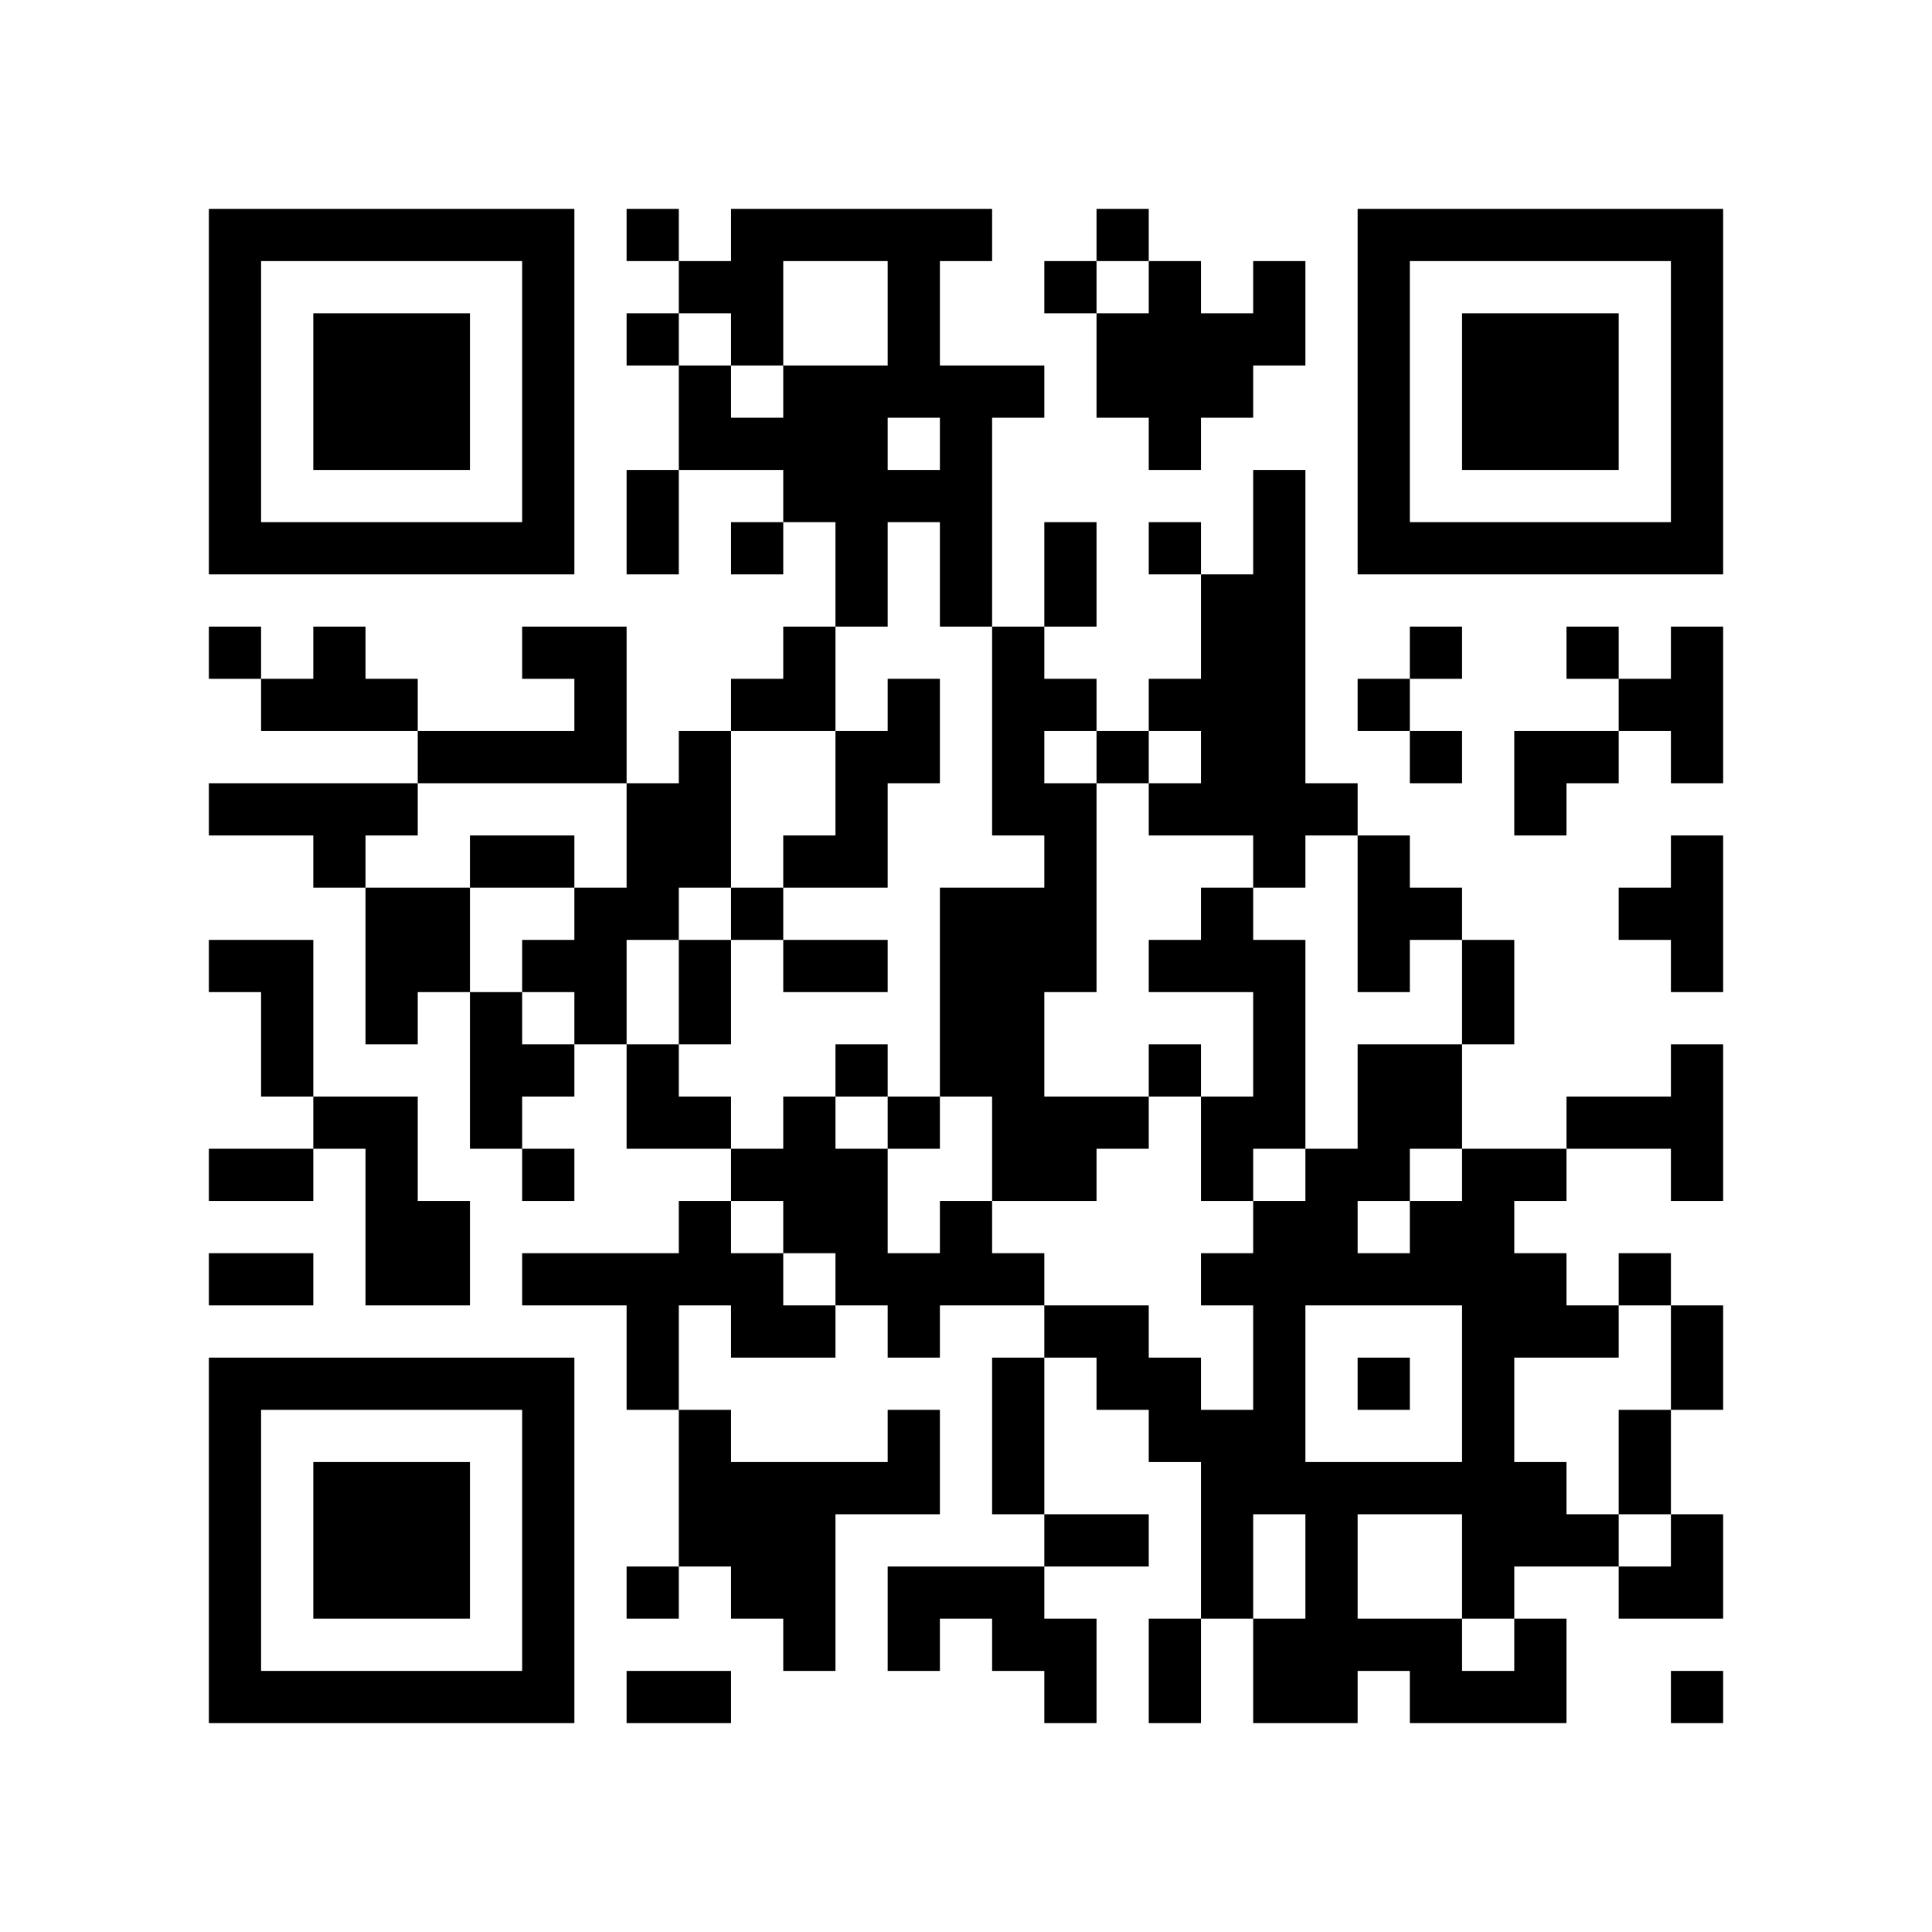
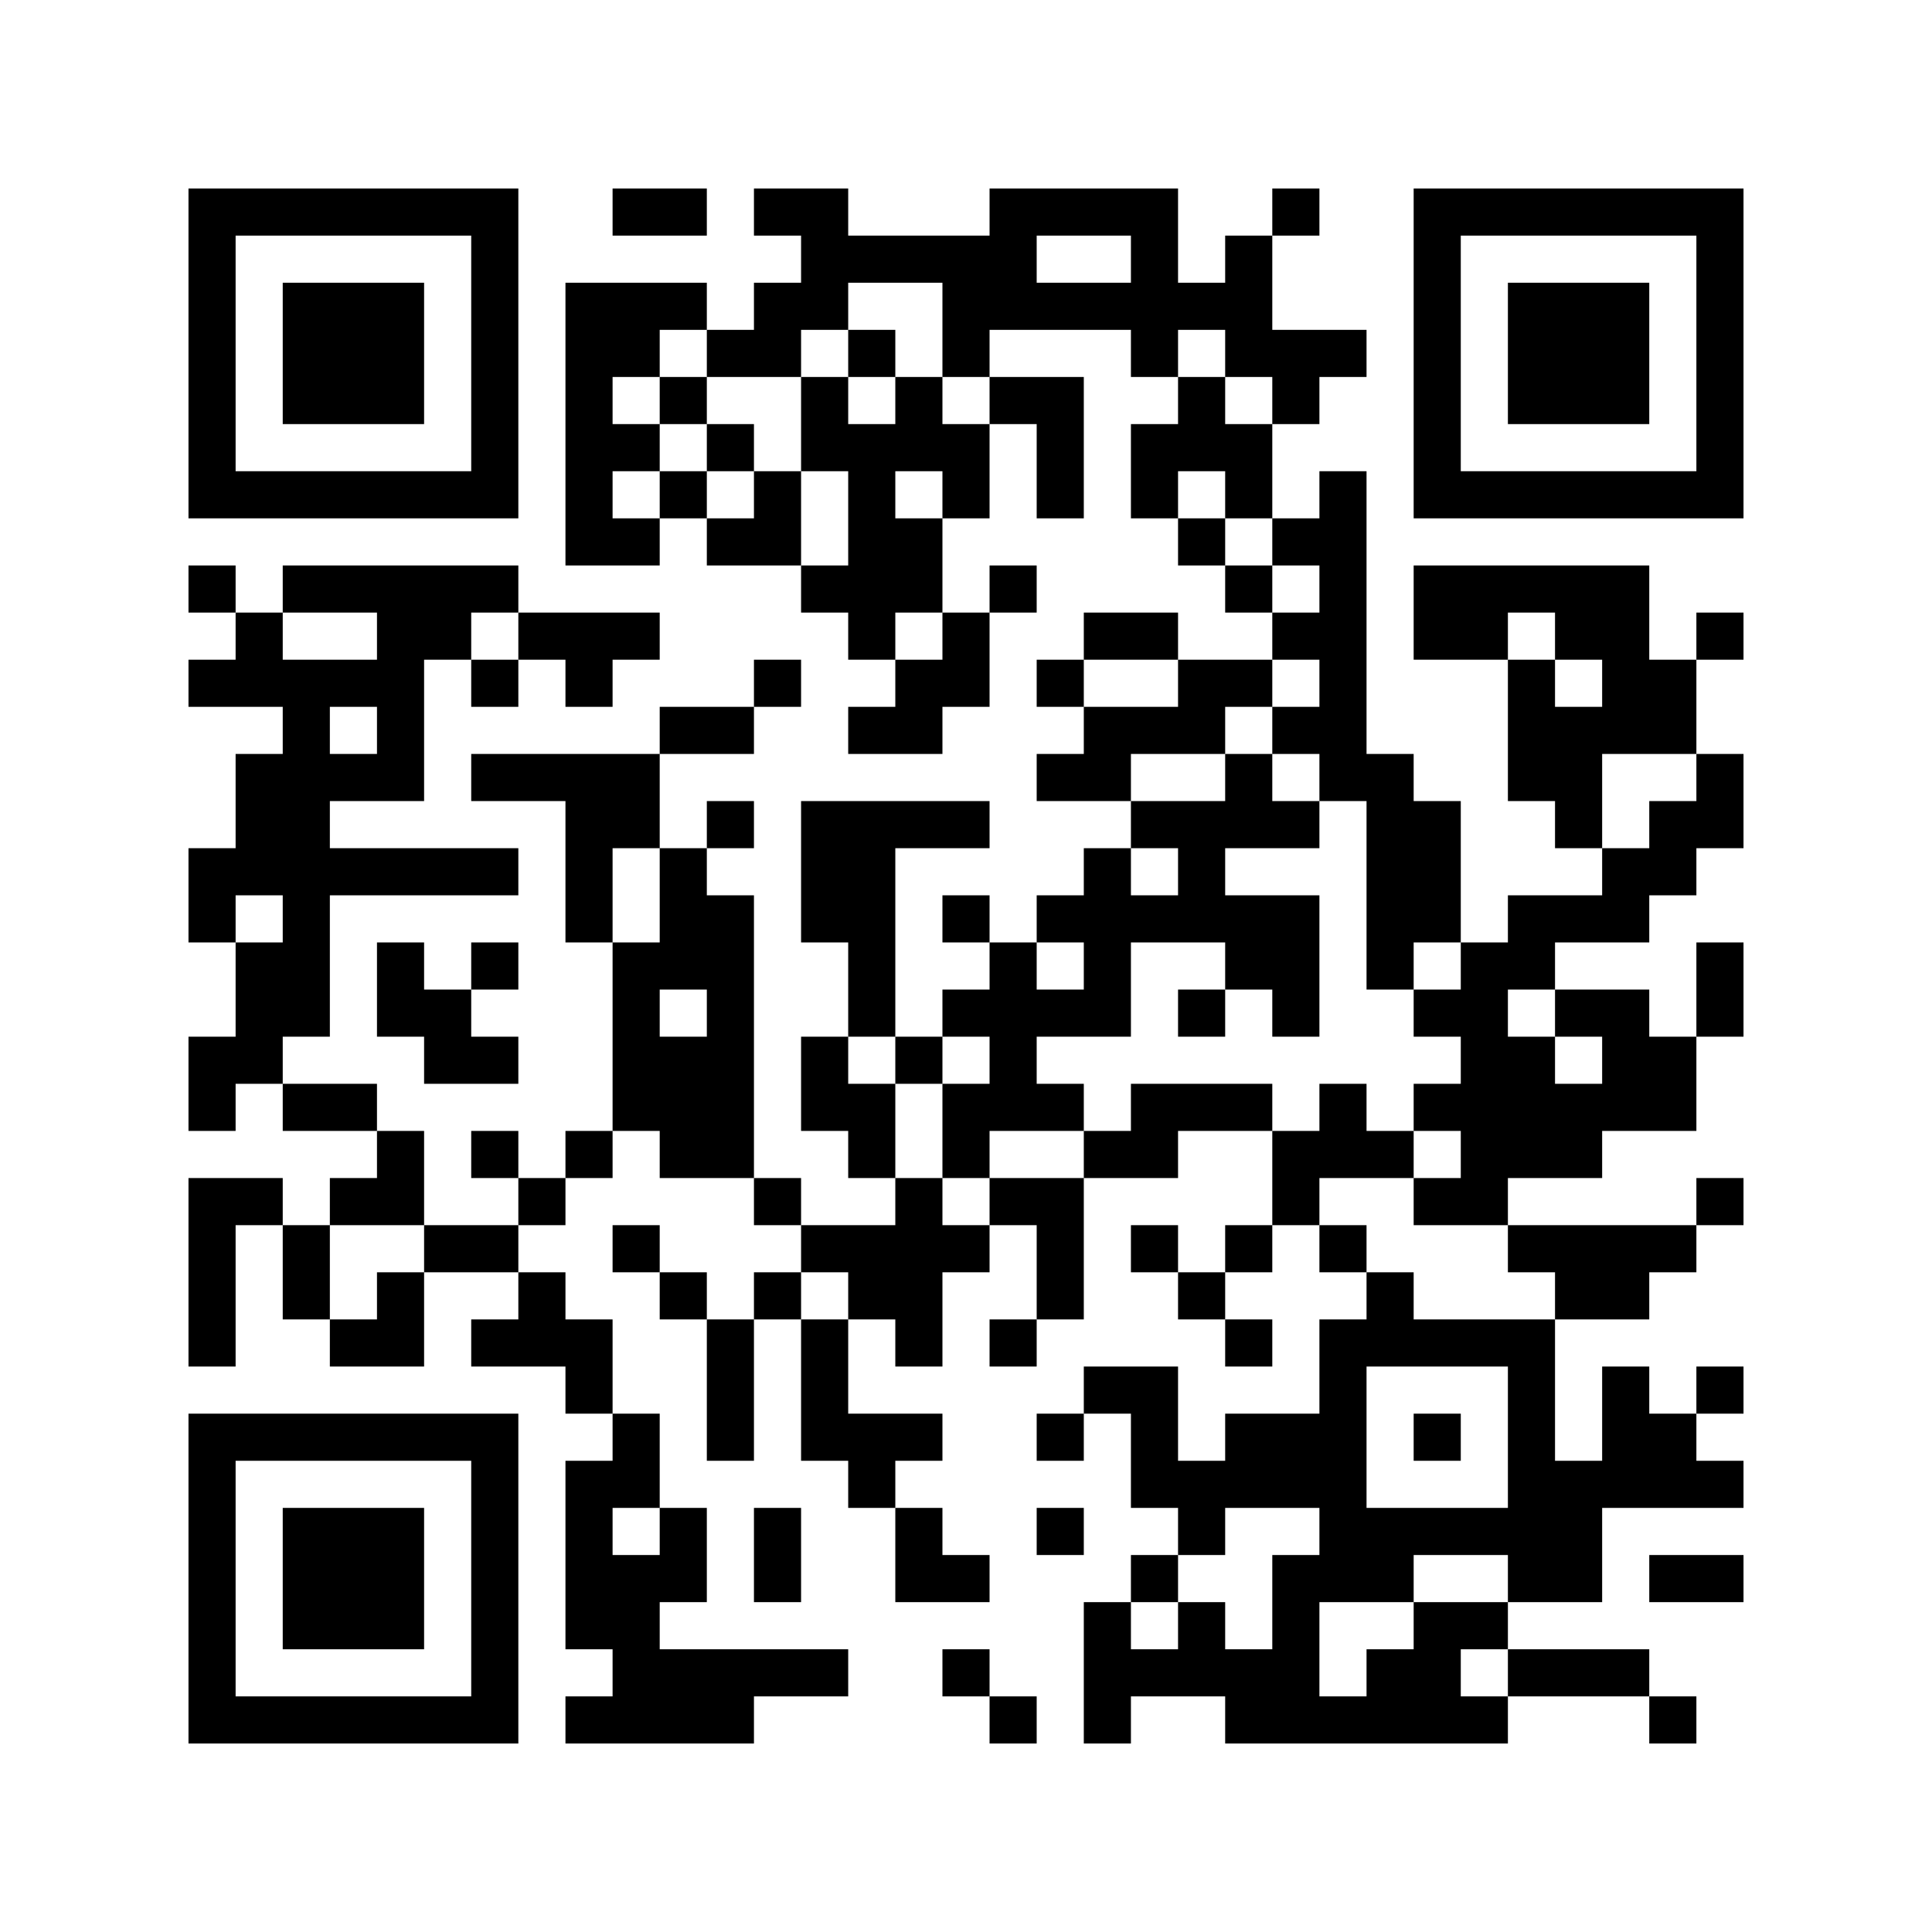
- <svg xmlns="http://www.w3.org/2000/svg" width="37mm" height="37mm" version="1.1" viewBox="0 0 37 37">
-   <path d="M4,4H5V5H4zM5,4H6V5H5zM6,4H7V5H6zM7,4H8V5H7zM8,4H9V5H8zM9,4H10V5H9zM10,4H11V5H10zM12,4H13V5H12zM14,4H15V5H14zM15,4H16V5H15zM16,4H17V5H16zM17,4H18V5H17zM18,4H19V5H18zM21,4H22V5H21zM26,4H27V5H26zM27,4H28V5H27zM28,4H29V5H28zM29,4H30V5H29zM30,4H31V5H30zM31,4H32V5H31zM32,4H33V5H32zM4,5H5V6H4zM10,5H11V6H10zM13,5H14V6H13zM14,5H15V6H14zM17,5H18V6H17zM20,5H21V6H20zM22,5H23V6H22zM24,5H25V6H24zM26,5H27V6H26zM32,5H33V6H32zM4,6H5V7H4zM6,6H7V7H6zM7,6H8V7H7zM8,6H9V7H8zM10,6H11V7H10zM12,6H13V7H12zM14,6H15V7H14zM17,6H18V7H17zM21,6H22V7H21zM22,6H23V7H22zM23,6H24V7H23zM24,6H25V7H24zM26,6H27V7H26zM28,6H29V7H28zM29,6H30V7H29zM30,6H31V7H30zM32,6H33V7H32zM4,7H5V8H4zM6,7H7V8H6zM7,7H8V8H7zM8,7H9V8H8zM10,7H11V8H10zM13,7H14V8H13zM15,7H16V8H15zM16,7H17V8H16zM17,7H18V8H17zM18,7H19V8H18zM19,7H20V8H19zM21,7H22V8H21zM22,7H23V8H22zM23,7H24V8H23zM26,7H27V8H26zM28,7H29V8H28zM29,7H30V8H29zM30,7H31V8H30zM32,7H33V8H32zM4,8H5V9H4zM6,8H7V9H6zM7,8H8V9H7zM8,8H9V9H8zM10,8H11V9H10zM13,8H14V9H13zM14,8H15V9H14zM15,8H16V9H15zM16,8H17V9H16zM18,8H19V9H18zM22,8H23V9H22zM26,8H27V9H26zM28,8H29V9H28zM29,8H30V9H29zM30,8H31V9H30zM32,8H33V9H32zM4,9H5V10H4zM10,9H11V10H10zM12,9H13V10H12zM15,9H16V10H15zM16,9H17V10H16zM17,9H18V10H17zM18,9H19V10H18zM24,9H25V10H24zM26,9H27V10H26zM32,9H33V10H32zM4,10H5V11H4zM5,10H6V11H5zM6,10H7V11H6zM7,10H8V11H7zM8,10H9V11H8zM9,10H10V11H9zM10,10H11V11H10zM12,10H13V11H12zM14,10H15V11H14zM16,10H17V11H16zM18,10H19V11H18zM20,10H21V11H20zM22,10H23V11H22zM24,10H25V11H24zM26,10H27V11H26zM27,10H28V11H27zM28,10H29V11H28zM29,10H30V11H29zM30,10H31V11H30zM31,10H32V11H31zM32,10H33V11H32zM16,11H17V12H16zM18,11H19V12H18zM20,11H21V12H20zM23,11H24V12H23zM24,11H25V12H24zM4,12H5V13H4zM6,12H7V13H6zM10,12H11V13H10zM11,12H12V13H11zM15,12H16V13H15zM19,12H20V13H19zM23,12H24V13H23zM24,12H25V13H24zM27,12H28V13H27zM30,12H31V13H30zM32,12H33V13H32zM5,13H6V14H5zM6,13H7V14H6zM7,13H8V14H7zM11,13H12V14H11zM14,13H15V14H14zM15,13H16V14H15zM17,13H18V14H17zM19,13H20V14H19zM20,13H21V14H20zM22,13H23V14H22zM23,13H24V14H23zM24,13H25V14H24zM26,13H27V14H26zM31,13H32V14H31zM32,13H33V14H32zM8,14H9V15H8zM9,14H10V15H9zM10,14H11V15H10zM11,14H12V15H11zM13,14H14V15H13zM16,14H17V15H16zM17,14H18V15H17zM19,14H20V15H19zM21,14H22V15H21zM23,14H24V15H23zM24,14H25V15H24zM27,14H28V15H27zM29,14H30V15H29zM30,14H31V15H30zM32,14H33V15H32zM4,15H5V16H4zM5,15H6V16H5zM6,15H7V16H6zM7,15H8V16H7zM12,15H13V16H12zM13,15H14V16H13zM16,15H17V16H16zM19,15H20V16H19zM20,15H21V16H20zM22,15H23V16H22zM23,15H24V16H23zM24,15H25V16H24zM25,15H26V16H25zM29,15H30V16H29zM6,16H7V17H6zM9,16H10V17H9zM10,16H11V17H10zM12,16H13V17H12zM13,16H14V17H13zM15,16H16V17H15zM16,16H17V17H16zM20,16H21V17H20zM24,16H25V17H24zM26,16H27V17H26zM32,16H33V17H32zM7,17H8V18H7zM8,17H9V18H8zM11,17H12V18H11zM12,17H13V18H12zM14,17H15V18H14zM18,17H19V18H18zM19,17H20V18H19zM20,17H21V18H20zM23,17H24V18H23zM26,17H27V18H26zM27,17H28V18H27zM31,17H32V18H31zM32,17H33V18H32zM4,18H5V19H4zM5,18H6V19H5zM7,18H8V19H7zM8,18H9V19H8zM10,18H11V19H10zM11,18H12V19H11zM13,18H14V19H13zM15,18H16V19H15zM16,18H17V19H16zM18,18H19V19H18zM19,18H20V19H19zM20,18H21V19H20zM22,18H23V19H22zM23,18H24V19H23zM24,18H25V19H24zM26,18H27V19H26zM28,18H29V19H28zM32,18H33V19H32zM5,19H6V20H5zM7,19H8V20H7zM9,19H10V20H9zM11,19H12V20H11zM13,19H14V20H13zM18,19H19V20H18zM19,19H20V20H19zM24,19H25V20H24zM28,19H29V20H28zM5,20H6V21H5zM9,20H10V21H9zM10,20H11V21H10zM12,20H13V21H12zM16,20H17V21H16zM18,20H19V21H18zM19,20H20V21H19zM22,20H23V21H22zM24,20H25V21H24zM26,20H27V21H26zM27,20H28V21H27zM32,20H33V21H32zM6,21H7V22H6zM7,21H8V22H7zM9,21H10V22H9zM12,21H13V22H12zM13,21H14V22H13zM15,21H16V22H15zM17,21H18V22H17zM19,21H20V22H19zM20,21H21V22H20zM21,21H22V22H21zM23,21H24V22H23zM24,21H25V22H24zM26,21H27V22H26zM27,21H28V22H27zM30,21H31V22H30zM31,21H32V22H31zM32,21H33V22H32zM4,22H5V23H4zM5,22H6V23H5zM7,22H8V23H7zM10,22H11V23H10zM14,22H15V23H14zM15,22H16V23H15zM16,22H17V23H16zM19,22H20V23H19zM20,22H21V23H20zM23,22H24V23H23zM25,22H26V23H25zM26,22H27V23H26zM28,22H29V23H28zM29,22H30V23H29zM32,22H33V23H32zM7,23H8V24H7zM8,23H9V24H8zM13,23H14V24H13zM15,23H16V24H15zM16,23H17V24H16zM18,23H19V24H18zM24,23H25V24H24zM25,23H26V24H25zM27,23H28V24H27zM28,23H29V24H28zM4,24H5V25H4zM5,24H6V25H5zM7,24H8V25H7zM8,24H9V25H8zM10,24H11V25H10zM11,24H12V25H11zM12,24H13V25H12zM13,24H14V25H13zM14,24H15V25H14zM16,24H17V25H16zM17,24H18V25H17zM18,24H19V25H18zM19,24H20V25H19zM23,24H24V25H23zM24,24H25V25H24zM25,24H26V25H25zM26,24H27V25H26zM27,24H28V25H27zM28,24H29V25H28zM29,24H30V25H29zM31,24H32V25H31zM12,25H13V26H12zM14,25H15V26H14zM15,25H16V26H15zM17,25H18V26H17zM20,25H21V26H20zM21,25H22V26H21zM24,25H25V26H24zM28,25H29V26H28zM29,25H30V26H29zM30,25H31V26H30zM32,25H33V26H32zM4,26H5V27H4zM5,26H6V27H5zM6,26H7V27H6zM7,26H8V27H7zM8,26H9V27H8zM9,26H10V27H9zM10,26H11V27H10zM12,26H13V27H12zM19,26H20V27H19zM21,26H22V27H21zM22,26H23V27H22zM24,26H25V27H24zM26,26H27V27H26zM28,26H29V27H28zM32,26H33V27H32zM4,27H5V28H4zM10,27H11V28H10zM13,27H14V28H13zM17,27H18V28H17zM19,27H20V28H19zM22,27H23V28H22zM23,27H24V28H23zM24,27H25V28H24zM28,27H29V28H28zM31,27H32V28H31zM4,28H5V29H4zM6,28H7V29H6zM7,28H8V29H7zM8,28H9V29H8zM10,28H11V29H10zM13,28H14V29H13zM14,28H15V29H14zM15,28H16V29H15zM16,28H17V29H16zM17,28H18V29H17zM19,28H20V29H19zM23,28H24V29H23zM24,28H25V29H24zM25,28H26V29H25zM26,28H27V29H26zM27,28H28V29H27zM28,28H29V29H28zM29,28H30V29H29zM31,28H32V29H31zM4,29H5V30H4zM6,29H7V30H6zM7,29H8V30H7zM8,29H9V30H8zM10,29H11V30H10zM13,29H14V30H13zM14,29H15V30H14zM15,29H16V30H15zM20,29H21V30H20zM21,29H22V30H21zM23,29H24V30H23zM25,29H26V30H25zM28,29H29V30H28zM29,29H30V30H29zM30,29H31V30H30zM32,29H33V30H32zM4,30H5V31H4zM6,30H7V31H6zM7,30H8V31H7zM8,30H9V31H8zM10,30H11V31H10zM12,30H13V31H12zM14,30H15V31H14zM15,30H16V31H15zM17,30H18V31H17zM18,30H19V31H18zM19,30H20V31H19zM23,30H24V31H23zM25,30H26V31H25zM28,30H29V31H28zM31,30H32V31H31zM32,30H33V31H32zM4,31H5V32H4zM10,31H11V32H10zM15,31H16V32H15zM17,31H18V32H17zM19,31H20V32H19zM20,31H21V32H20zM22,31H23V32H22zM24,31H25V32H24zM25,31H26V32H25zM26,31H27V32H26zM27,31H28V32H27zM29,31H30V32H29zM4,32H5V33H4zM5,32H6V33H5zM6,32H7V33H6zM7,32H8V33H7zM8,32H9V33H8zM9,32H10V33H9zM10,32H11V33H10zM12,32H13V33H12zM13,32H14V33H13zM20,32H21V33H20zM22,32H23V33H22zM24,32H25V33H24zM25,32H26V33H25zM27,32H28V33H27zM28,32H29V33H28zM29,32H30V33H29zM32,32H33V33H32z" id="qr-path" fill="#000000" fill-opacity="1" fill-rule="nonzero" stroke="none" />
+ <svg xmlns="http://www.w3.org/2000/svg" width="41mm" height="41mm" version="1.1" viewBox="0 0 41 41">
+   <path d="M4,4H5V5H4zM5,4H6V5H5zM6,4H7V5H6zM7,4H8V5H7zM8,4H9V5H8zM9,4H10V5H9zM10,4H11V5H10zM13,4H14V5H13zM14,4H15V5H14zM16,4H17V5H16zM17,4H18V5H17zM21,4H22V5H21zM22,4H23V5H22zM23,4H24V5H23zM24,4H25V5H24zM27,4H28V5H27zM30,4H31V5H30zM31,4H32V5H31zM32,4H33V5H32zM33,4H34V5H33zM34,4H35V5H34zM35,4H36V5H35zM36,4H37V5H36zM4,5H5V6H4zM10,5H11V6H10zM17,5H18V6H17zM18,5H19V6H18zM19,5H20V6H19zM20,5H21V6H20zM21,5H22V6H21zM24,5H25V6H24zM26,5H27V6H26zM30,5H31V6H30zM36,5H37V6H36zM4,6H5V7H4zM6,6H7V7H6zM7,6H8V7H7zM8,6H9V7H8zM10,6H11V7H10zM12,6H13V7H12zM13,6H14V7H13zM14,6H15V7H14zM16,6H17V7H16zM17,6H18V7H17zM20,6H21V7H20zM21,6H22V7H21zM22,6H23V7H22zM23,6H24V7H23zM24,6H25V7H24zM25,6H26V7H25zM26,6H27V7H26zM30,6H31V7H30zM32,6H33V7H32zM33,6H34V7H33zM34,6H35V7H34zM36,6H37V7H36zM4,7H5V8H4zM6,7H7V8H6zM7,7H8V8H7zM8,7H9V8H8zM10,7H11V8H10zM12,7H13V8H12zM13,7H14V8H13zM15,7H16V8H15zM16,7H17V8H16zM18,7H19V8H18zM20,7H21V8H20zM24,7H25V8H24zM26,7H27V8H26zM27,7H28V8H27zM28,7H29V8H28zM30,7H31V8H30zM32,7H33V8H32zM33,7H34V8H33zM34,7H35V8H34zM36,7H37V8H36zM4,8H5V9H4zM6,8H7V9H6zM7,8H8V9H7zM8,8H9V9H8zM10,8H11V9H10zM12,8H13V9H12zM14,8H15V9H14zM17,8H18V9H17zM19,8H20V9H19zM21,8H22V9H21zM22,8H23V9H22zM25,8H26V9H25zM27,8H28V9H27zM30,8H31V9H30zM32,8H33V9H32zM33,8H34V9H33zM34,8H35V9H34zM36,8H37V9H36zM4,9H5V10H4zM10,9H11V10H10zM12,9H13V10H12zM13,9H14V10H13zM15,9H16V10H15zM17,9H18V10H17zM18,9H19V10H18zM19,9H20V10H19zM20,9H21V10H20zM22,9H23V10H22zM24,9H25V10H24zM25,9H26V10H25zM26,9H27V10H26zM30,9H31V10H30zM36,9H37V10H36zM4,10H5V11H4zM5,10H6V11H5zM6,10H7V11H6zM7,10H8V11H7zM8,10H9V11H8zM9,10H10V11H9zM10,10H11V11H10zM12,10H13V11H12zM14,10H15V11H14zM16,10H17V11H16zM18,10H19V11H18zM20,10H21V11H20zM22,10H23V11H22zM24,10H25V11H24zM26,10H27V11H26zM28,10H29V11H28zM30,10H31V11H30zM31,10H32V11H31zM32,10H33V11H32zM33,10H34V11H33zM34,10H35V11H34zM35,10H36V11H35zM36,10H37V11H36zM12,11H13V12H12zM13,11H14V12H13zM15,11H16V12H15zM16,11H17V12H16zM18,11H19V12H18zM19,11H20V12H19zM25,11H26V12H25zM27,11H28V12H27zM28,11H29V12H28zM4,12H5V13H4zM6,12H7V13H6zM7,12H8V13H7zM8,12H9V13H8zM9,12H10V13H9zM10,12H11V13H10zM17,12H18V13H17zM18,12H19V13H18zM19,12H20V13H19zM21,12H22V13H21zM26,12H27V13H26zM28,12H29V13H28zM30,12H31V13H30zM31,12H32V13H31zM32,12H33V13H32zM33,12H34V13H33zM34,12H35V13H34zM5,13H6V14H5zM8,13H9V14H8zM9,13H10V14H9zM11,13H12V14H11zM12,13H13V14H12zM13,13H14V14H13zM18,13H19V14H18zM20,13H21V14H20zM23,13H24V14H23zM24,13H25V14H24zM27,13H28V14H27zM28,13H29V14H28zM30,13H31V14H30zM31,13H32V14H31zM33,13H34V14H33zM34,13H35V14H34zM36,13H37V14H36zM4,14H5V15H4zM5,14H6V15H5zM6,14H7V15H6zM7,14H8V15H7zM8,14H9V15H8zM10,14H11V15H10zM12,14H13V15H12zM16,14H17V15H16zM19,14H20V15H19zM20,14H21V15H20zM22,14H23V15H22zM25,14H26V15H25zM26,14H27V15H26zM28,14H29V15H28zM32,14H33V15H32zM34,14H35V15H34zM35,14H36V15H35zM6,15H7V16H6zM8,15H9V16H8zM14,15H15V16H14zM15,15H16V16H15zM18,15H19V16H18zM19,15H20V16H19zM23,15H24V16H23zM24,15H25V16H24zM25,15H26V16H25zM27,15H28V16H27zM28,15H29V16H28zM32,15H33V16H32zM33,15H34V16H33zM34,15H35V16H34zM35,15H36V16H35zM5,16H6V17H5zM6,16H7V17H6zM7,16H8V17H7zM8,16H9V17H8zM10,16H11V17H10zM11,16H12V17H11zM12,16H13V17H12zM13,16H14V17H13zM22,16H23V17H22zM23,16H24V17H23zM26,16H27V17H26zM28,16H29V17H28zM29,16H30V17H29zM32,16H33V17H32zM33,16H34V17H33zM36,16H37V17H36zM5,17H6V18H5zM6,17H7V18H6zM12,17H13V18H12zM13,17H14V18H13zM15,17H16V18H15zM17,17H18V18H17zM18,17H19V18H18zM19,17H20V18H19zM20,17H21V18H20zM24,17H25V18H24zM25,17H26V18H25zM26,17H27V18H26zM27,17H28V18H27zM29,17H30V18H29zM30,17H31V18H30zM33,17H34V18H33zM35,17H36V18H35zM36,17H37V18H36zM4,18H5V19H4zM5,18H6V19H5zM6,18H7V19H6zM7,18H8V19H7zM8,18H9V19H8zM9,18H10V19H9zM10,18H11V19H10zM12,18H13V19H12zM14,18H15V19H14zM17,18H18V19H17zM18,18H19V19H18zM23,18H24V19H23zM25,18H26V19H25zM29,18H30V19H29zM30,18H31V19H30zM34,18H35V19H34zM35,18H36V19H35zM4,19H5V20H4zM6,19H7V20H6zM12,19H13V20H12zM14,19H15V20H14zM15,19H16V20H15zM17,19H18V20H17zM18,19H19V20H18zM20,19H21V20H20zM22,19H23V20H22zM23,19H24V20H23zM24,19H25V20H24zM25,19H26V20H25zM26,19H27V20H26zM27,19H28V20H27zM29,19H30V20H29zM30,19H31V20H30zM32,19H33V20H32zM33,19H34V20H33zM34,19H35V20H34zM5,20H6V21H5zM6,20H7V21H6zM8,20H9V21H8zM10,20H11V21H10zM13,20H14V21H13zM14,20H15V21H14zM15,20H16V21H15zM18,20H19V21H18zM21,20H22V21H21zM23,20H24V21H23zM26,20H27V21H26zM27,20H28V21H27zM29,20H30V21H29zM31,20H32V21H31zM32,20H33V21H32zM36,20H37V21H36zM5,21H6V22H5zM6,21H7V22H6zM8,21H9V22H8zM9,21H10V22H9zM13,21H14V22H13zM15,21H16V22H15zM18,21H19V22H18zM20,21H21V22H20zM21,21H22V22H21zM22,21H23V22H22zM23,21H24V22H23zM25,21H26V22H25zM27,21H28V22H27zM30,21H31V22H30zM31,21H32V22H31zM33,21H34V22H33zM34,21H35V22H34zM36,21H37V22H36zM4,22H5V23H4zM5,22H6V23H5zM9,22H10V23H9zM10,22H11V23H10zM13,22H14V23H13zM14,22H15V23H14zM15,22H16V23H15zM17,22H18V23H17zM19,22H20V23H19zM21,22H22V23H21zM31,22H32V23H31zM32,22H33V23H32zM34,22H35V23H34zM35,22H36V23H35zM4,23H5V24H4zM6,23H7V24H6zM7,23H8V24H7zM13,23H14V24H13zM14,23H15V24H14zM15,23H16V24H15zM17,23H18V24H17zM18,23H19V24H18zM20,23H21V24H20zM21,23H22V24H21zM22,23H23V24H22zM24,23H25V24H24zM25,23H26V24H25zM26,23H27V24H26zM28,23H29V24H28zM30,23H31V24H30zM31,23H32V24H31zM32,23H33V24H32zM33,23H34V24H33zM34,23H35V24H34zM35,23H36V24H35zM8,24H9V25H8zM10,24H11V25H10zM12,24H13V25H12zM14,24H15V25H14zM15,24H16V25H15zM18,24H19V25H18zM20,24H21V25H20zM23,24H24V25H23zM24,24H25V25H24zM27,24H28V25H27zM28,24H29V25H28zM29,24H30V25H29zM31,24H32V25H31zM32,24H33V25H32zM33,24H34V25H33zM4,25H5V26H4zM5,25H6V26H5zM7,25H8V26H7zM8,25H9V26H8zM11,25H12V26H11zM16,25H17V26H16zM19,25H20V26H19zM21,25H22V26H21zM22,25H23V26H22zM27,25H28V26H27zM30,25H31V26H30zM31,25H32V26H31zM36,25H37V26H36zM4,26H5V27H4zM6,26H7V27H6zM9,26H10V27H9zM10,26H11V27H10zM13,26H14V27H13zM17,26H18V27H17zM18,26H19V27H18zM19,26H20V27H19zM20,26H21V27H20zM22,26H23V27H22zM24,26H25V27H24zM26,26H27V27H26zM28,26H29V27H28zM32,26H33V27H32zM33,26H34V27H33zM34,26H35V27H34zM35,26H36V27H35zM4,27H5V28H4zM6,27H7V28H6zM8,27H9V28H8zM11,27H12V28H11zM14,27H15V28H14zM16,27H17V28H16zM18,27H19V28H18zM19,27H20V28H19zM22,27H23V28H22zM25,27H26V28H25zM29,27H30V28H29zM33,27H34V28H33zM34,27H35V28H34zM4,28H5V29H4zM7,28H8V29H7zM8,28H9V29H8zM10,28H11V29H10zM11,28H12V29H11zM12,28H13V29H12zM15,28H16V29H15zM17,28H18V29H17zM19,28H20V29H19zM21,28H22V29H21zM26,28H27V29H26zM28,28H29V29H28zM29,28H30V29H29zM30,28H31V29H30zM31,28H32V29H31zM32,28H33V29H32zM12,29H13V30H12zM15,29H16V30H15zM17,29H18V30H17zM23,29H24V30H23zM24,29H25V30H24zM28,29H29V30H28zM32,29H33V30H32zM34,29H35V30H34zM36,29H37V30H36zM4,30H5V31H4zM5,30H6V31H5zM6,30H7V31H6zM7,30H8V31H7zM8,30H9V31H8zM9,30H10V31H9zM10,30H11V31H10zM13,30H14V31H13zM15,30H16V31H15zM17,30H18V31H17zM18,30H19V31H18zM19,30H20V31H19zM22,30H23V31H22zM24,30H25V31H24zM26,30H27V31H26zM27,30H28V31H27zM28,30H29V31H28zM30,30H31V31H30zM32,30H33V31H32zM34,30H35V31H34zM35,30H36V31H35zM4,31H5V32H4zM10,31H11V32H10zM12,31H13V32H12zM13,31H14V32H13zM18,31H19V32H18zM24,31H25V32H24zM25,31H26V32H25zM26,31H27V32H26zM27,31H28V32H27zM28,31H29V32H28zM32,31H33V32H32zM33,31H34V32H33zM34,31H35V32H34zM35,31H36V32H35zM36,31H37V32H36zM4,32H5V33H4zM6,32H7V33H6zM7,32H8V33H7zM8,32H9V33H8zM10,32H11V33H10zM12,32H13V33H12zM14,32H15V33H14zM16,32H17V33H16zM19,32H20V33H19zM22,32H23V33H22zM25,32H26V33H25zM28,32H29V33H28zM29,32H30V33H29zM30,32H31V33H30zM31,32H32V33H31zM32,32H33V33H32zM33,32H34V33H33zM4,33H5V34H4zM6,33H7V34H6zM7,33H8V34H7zM8,33H9V34H8zM10,33H11V34H10zM12,33H13V34H12zM13,33H14V34H13zM14,33H15V34H14zM16,33H17V34H16zM19,33H20V34H19zM20,33H21V34H20zM24,33H25V34H24zM27,33H28V34H27zM28,33H29V34H28zM29,33H30V34H29zM32,33H33V34H32zM33,33H34V34H33zM35,33H36V34H35zM36,33H37V34H36zM4,34H5V35H4zM6,34H7V35H6zM7,34H8V35H7zM8,34H9V35H8zM10,34H11V35H10zM12,34H13V35H12zM13,34H14V35H13zM23,34H24V35H23zM25,34H26V35H25zM27,34H28V35H27zM30,34H31V35H30zM31,34H32V35H31zM4,35H5V36H4zM10,35H11V36H10zM13,35H14V36H13zM14,35H15V36H14zM15,35H16V36H15zM16,35H17V36H16zM17,35H18V36H17zM20,35H21V36H20zM23,35H24V36H23zM24,35H25V36H24zM25,35H26V36H25zM26,35H27V36H26zM27,35H28V36H27zM29,35H30V36H29zM30,35H31V36H30zM32,35H33V36H32zM33,35H34V36H33zM34,35H35V36H34zM4,36H5V37H4zM5,36H6V37H5zM6,36H7V37H6zM7,36H8V37H7zM8,36H9V37H8zM9,36H10V37H9zM10,36H11V37H10zM12,36H13V37H12zM13,36H14V37H13zM14,36H15V37H14zM15,36H16V37H15zM21,36H22V37H21zM23,36H24V37H23zM26,36H27V37H26zM27,36H28V37H27zM28,36H29V37H28zM29,36H30V37H29zM30,36H31V37H30zM31,36H32V37H31zM35,36H36V37H35z" id="qr-path" fill="#000000" fill-opacity="1" fill-rule="nonzero" stroke="none" />
</svg>
